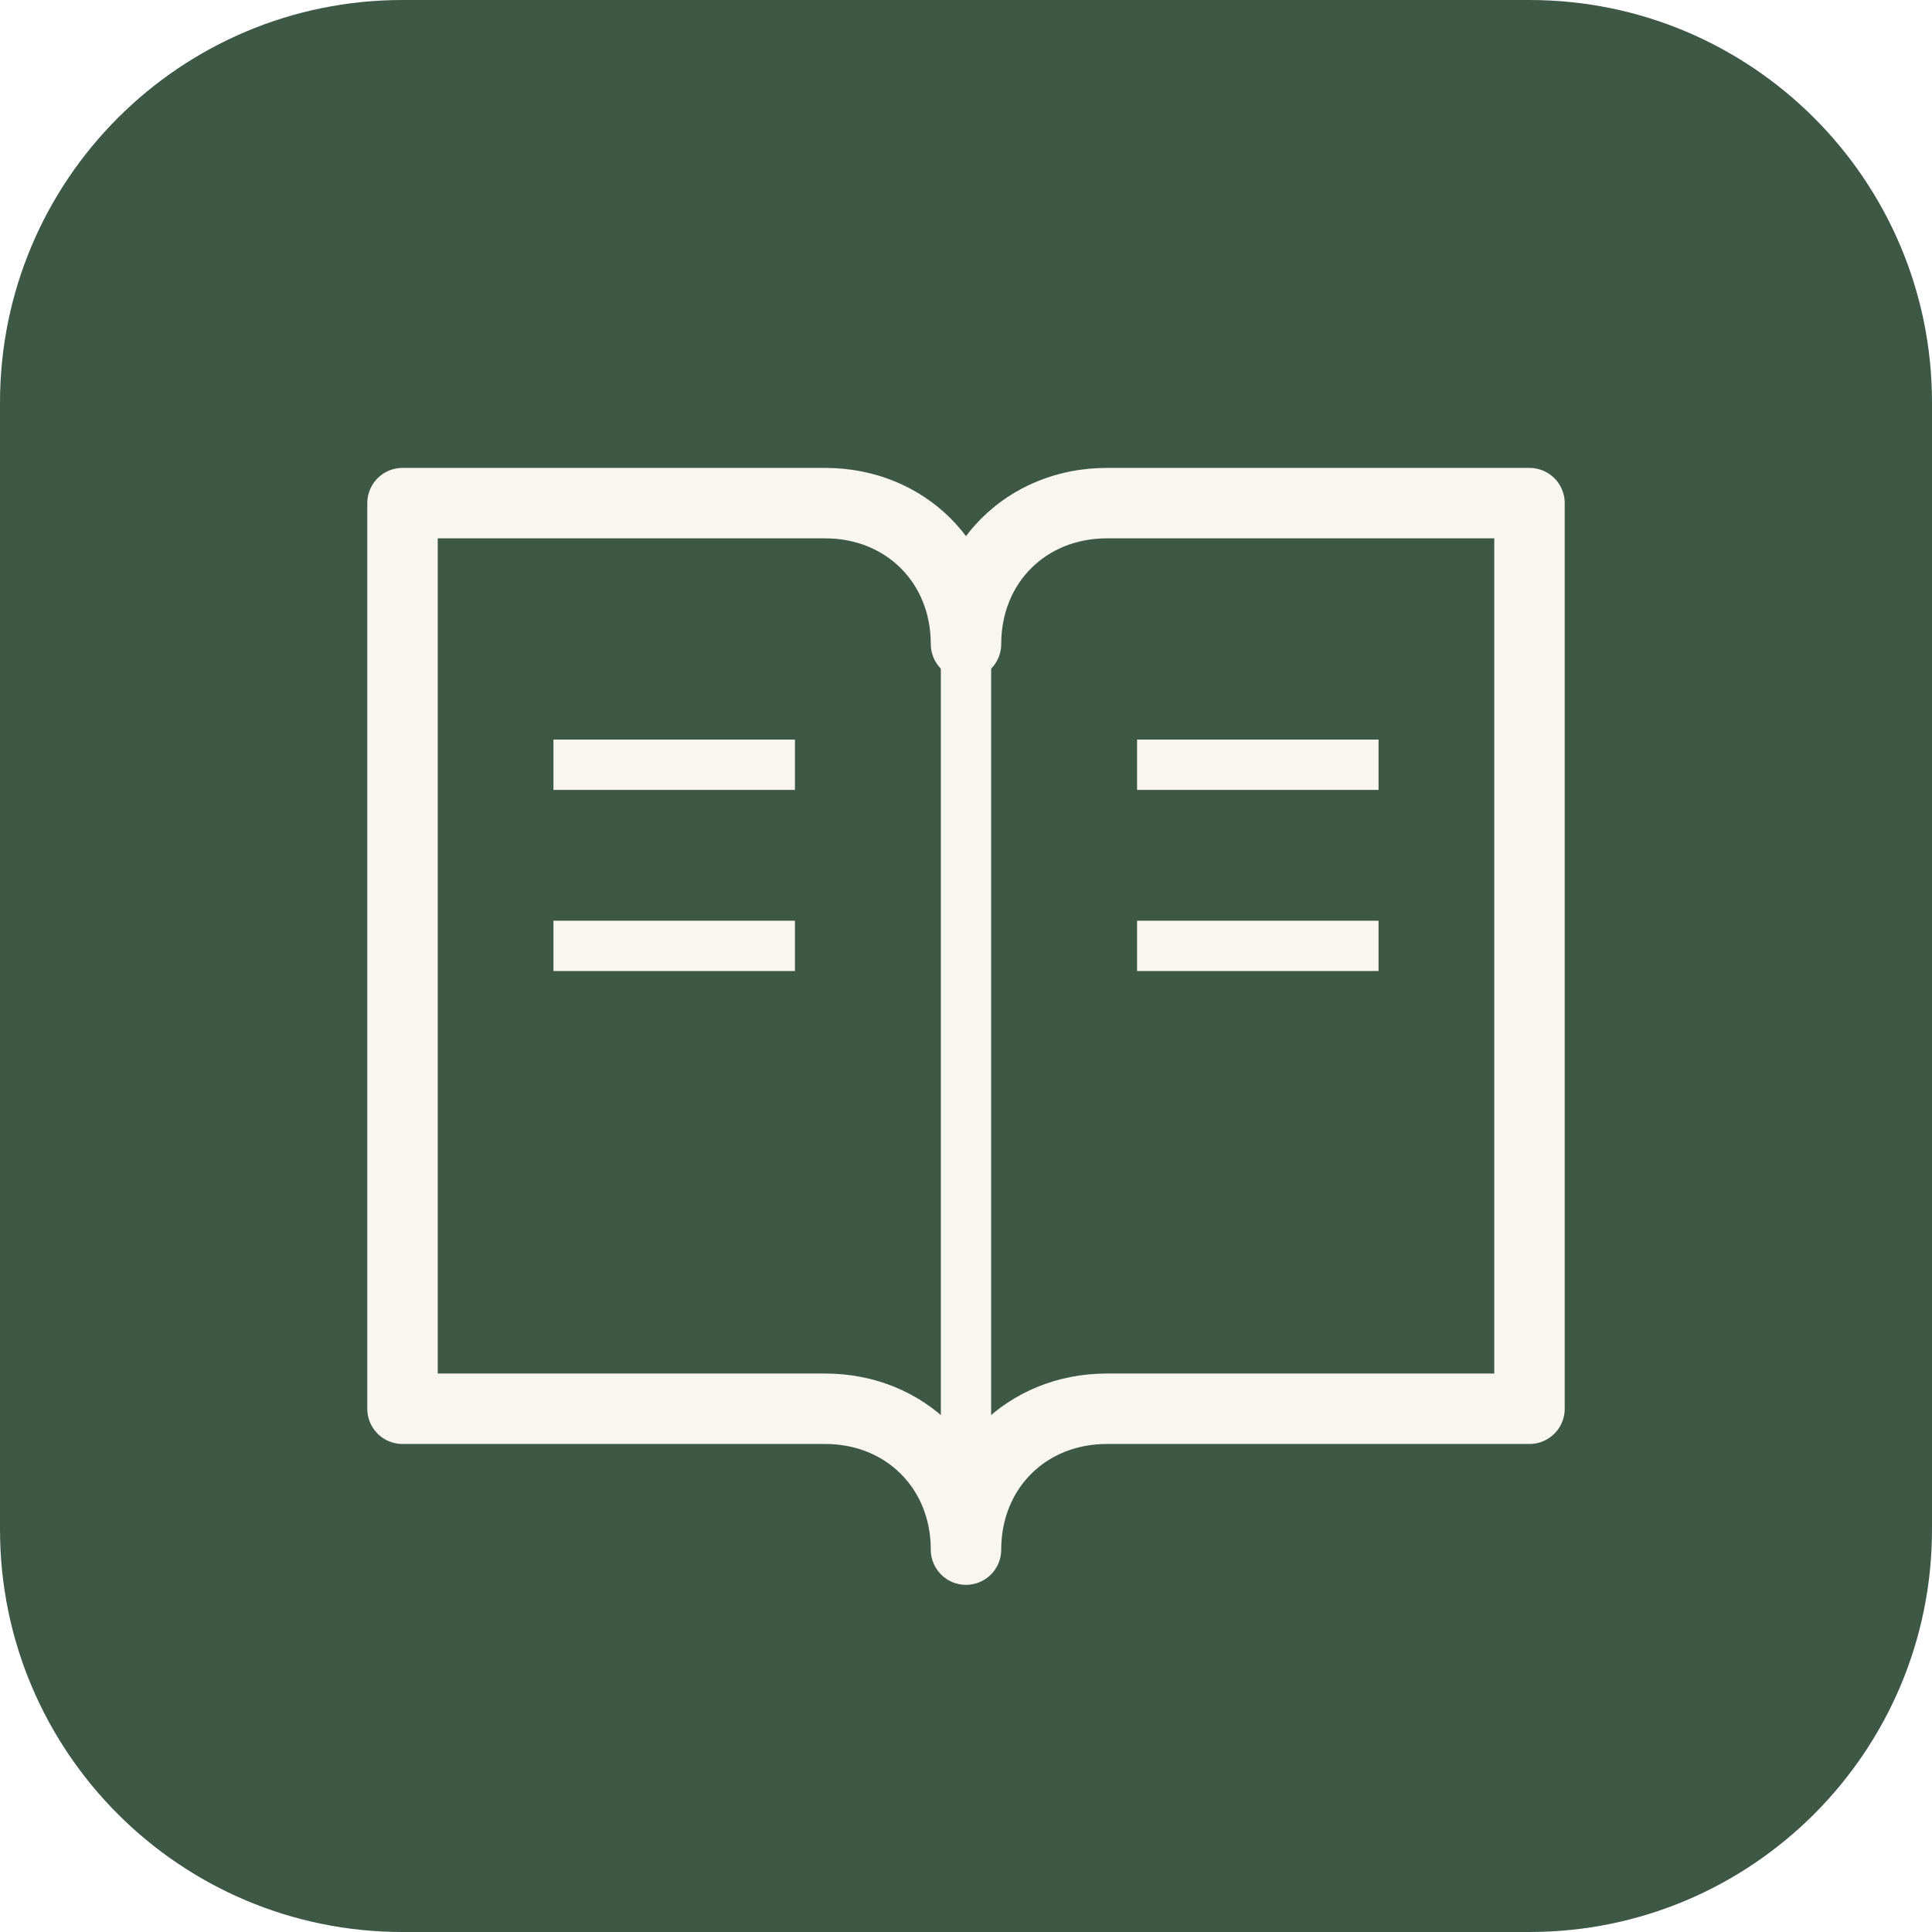
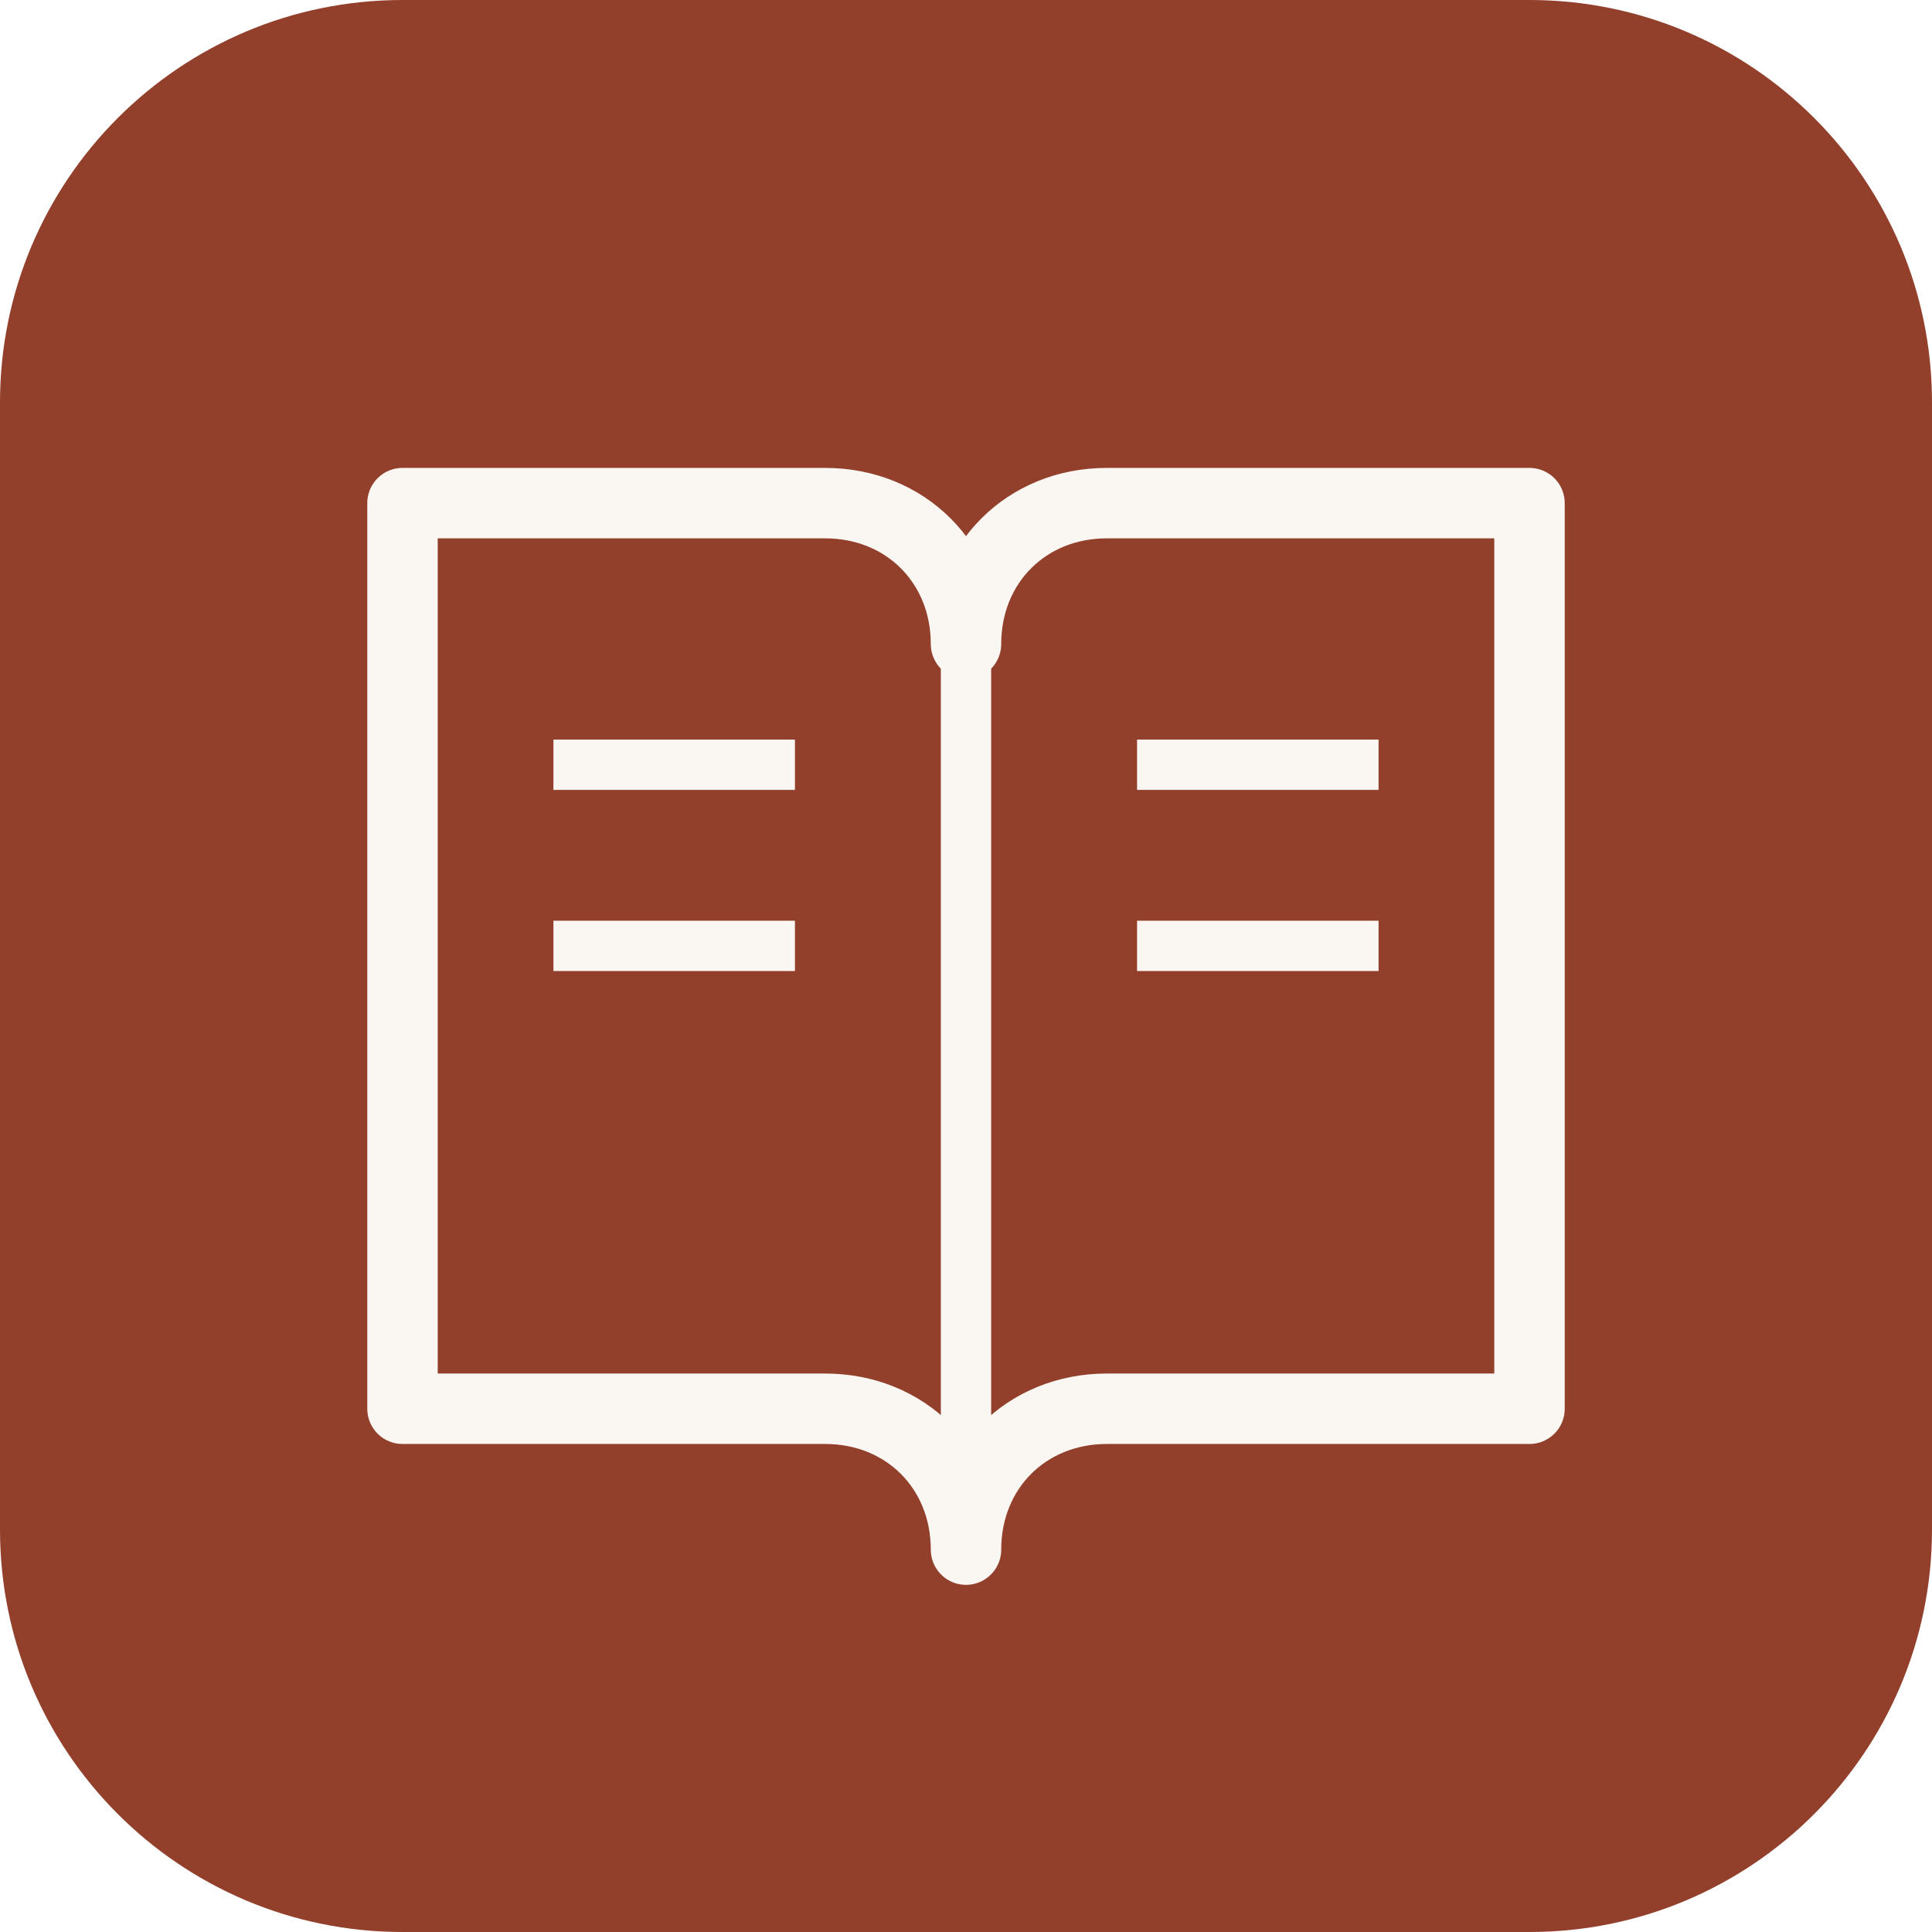
<svg xmlns="http://www.w3.org/2000/svg" viewBox="0 0 192 192">
-   <rect width="192" height="192" rx="40" fill="#3e5846" />
-   <path d="M40 50h42c8 0 14 6 14 14 0-8 6-14 14-14h42v90h-42c-8 0-14 6-14 14 0-8-6-14-14-14H40z" fill="none" stroke="#f8f6ef" stroke-width="7" stroke-linejoin="round" />
-   <path d="M96 64v89M55 76h24M55 94h24M113 76h24M113 94h24" stroke="#f8f6ef" stroke-width="5" />
+   <rect width="192" height="192" rx="40" fill="#923f2b" />
+   <path d="M40 50h42c8 0 14 6 14 14 0-8 6-14 14-14h42v90h-42c-8 0-14 6-14 14 0-8-6-14-14-14H40z" fill="none" stroke="#faf7f2" stroke-width="7" stroke-linejoin="round" />
+   <path d="M96 64v89M55 76h24M55 94h24M113 76h24M113 94h24" stroke="#faf7f2" stroke-width="5" />
</svg>
